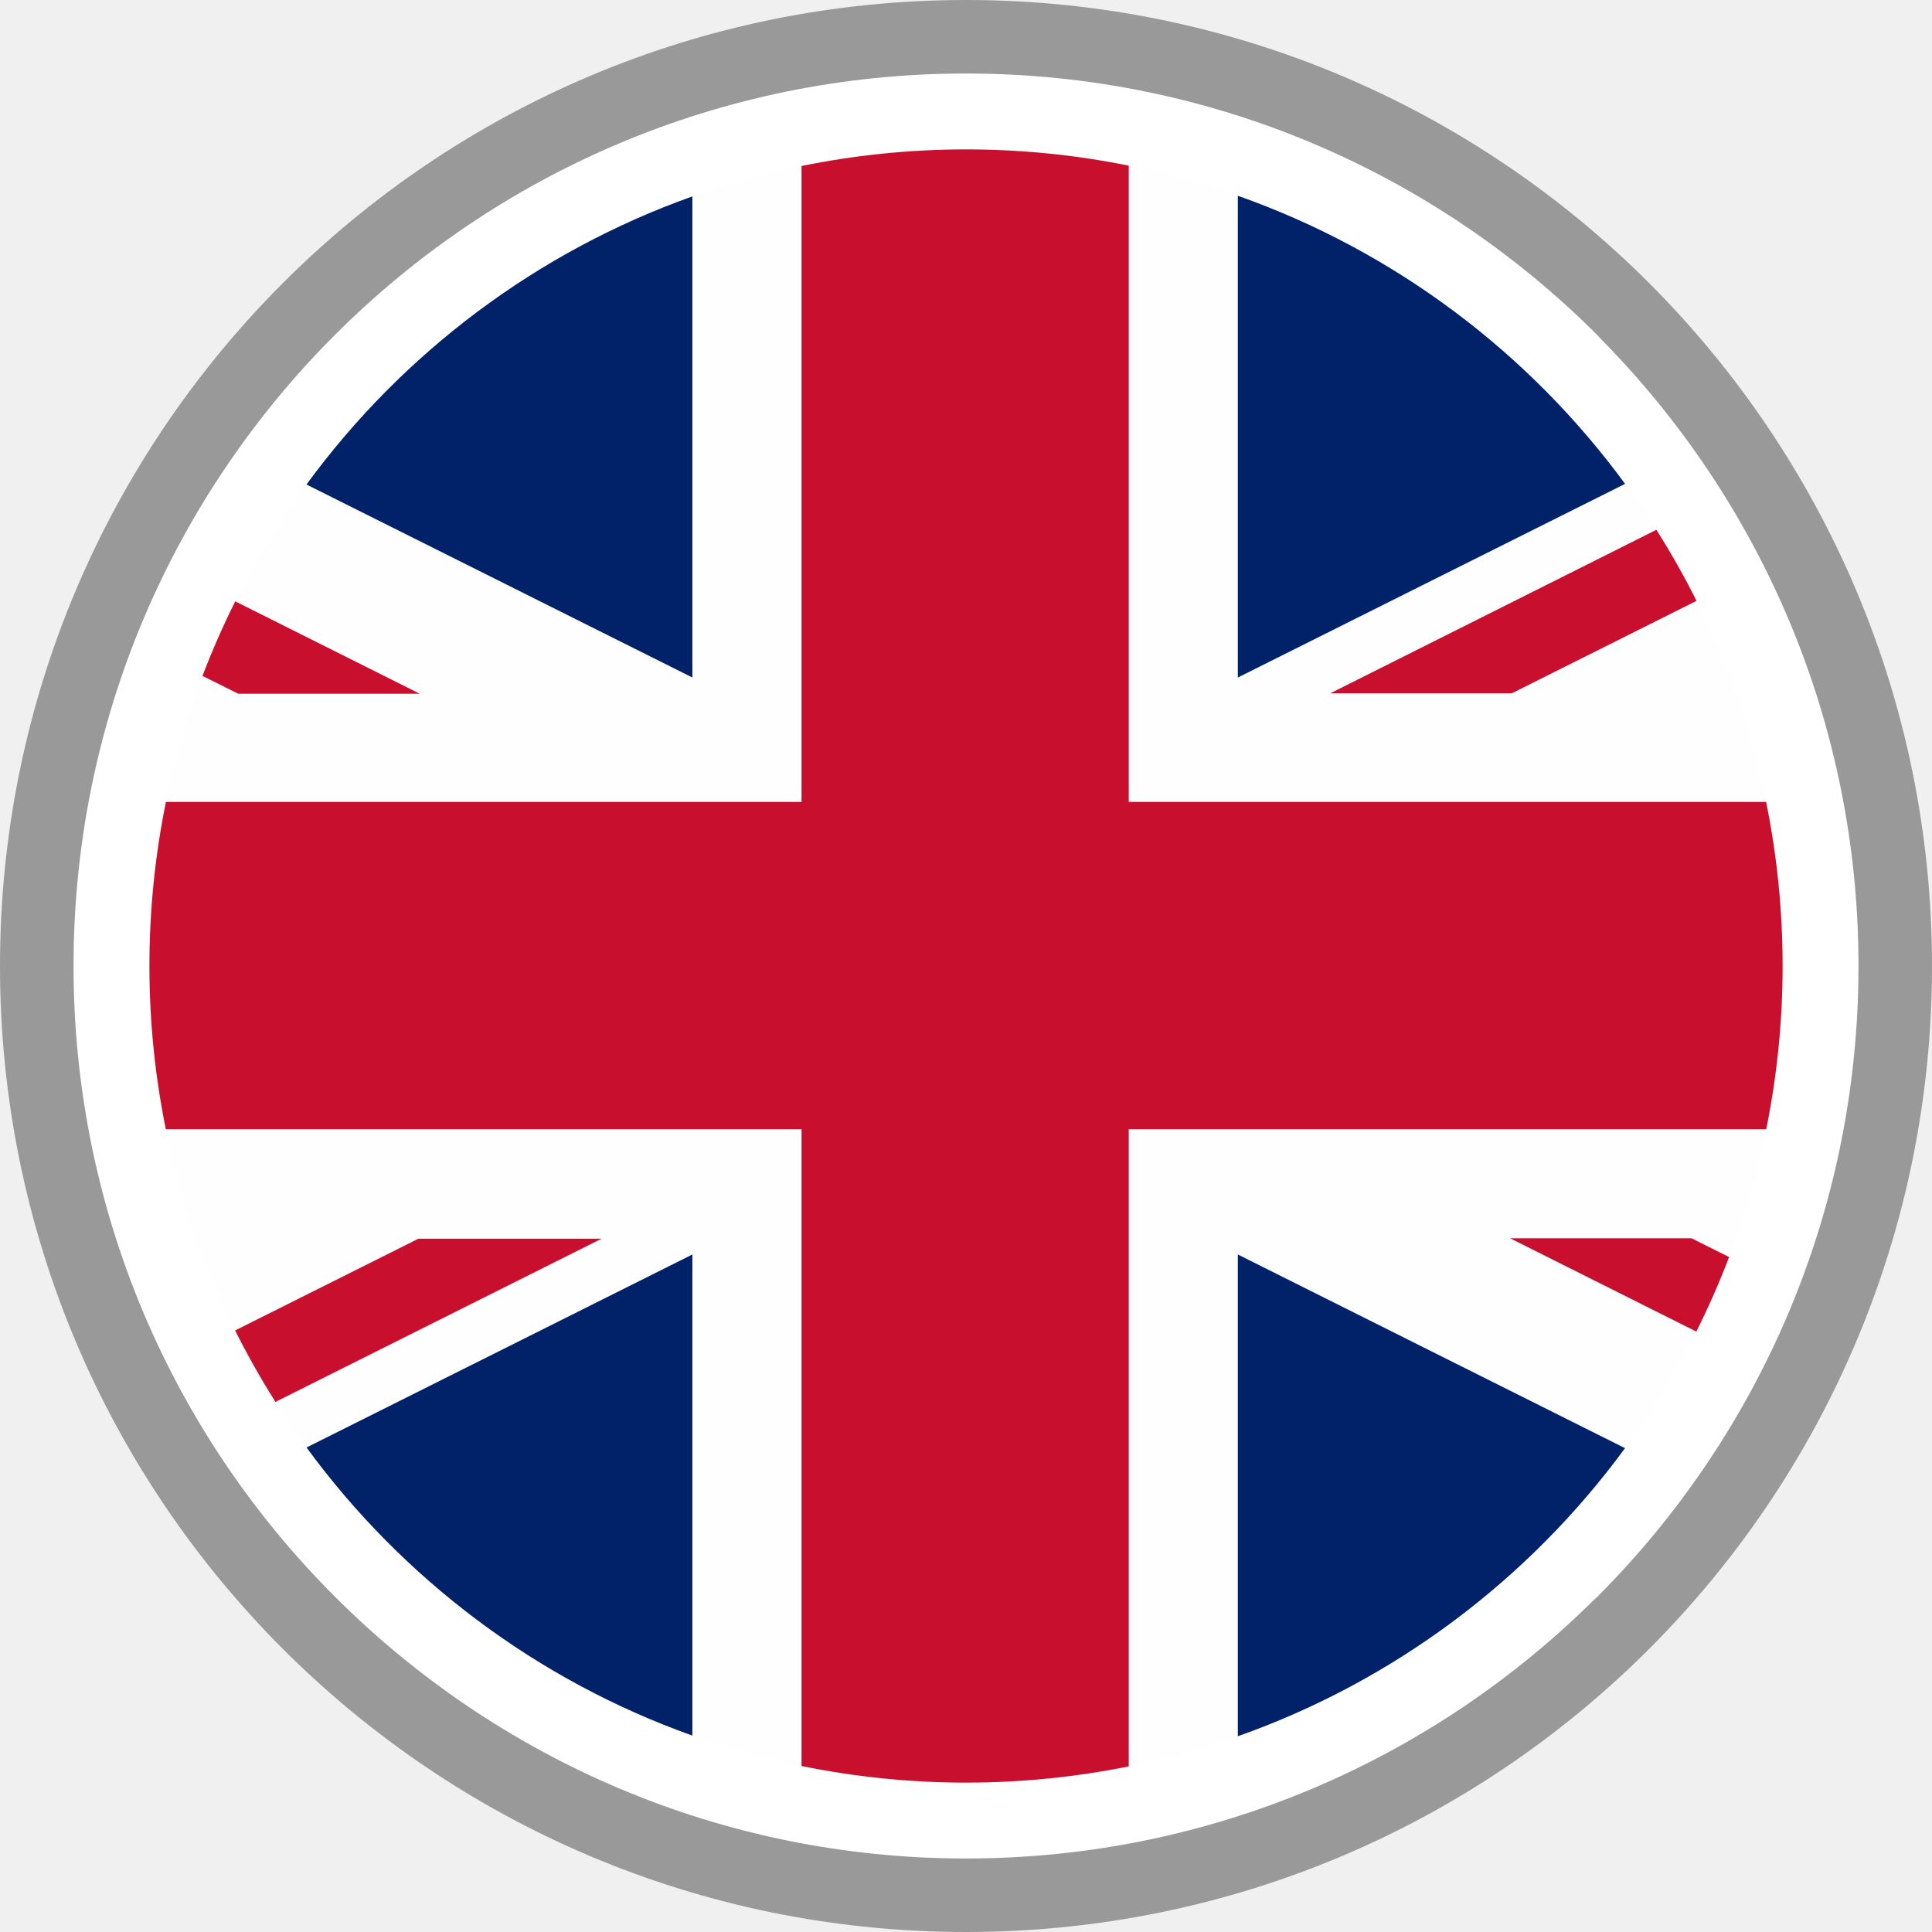
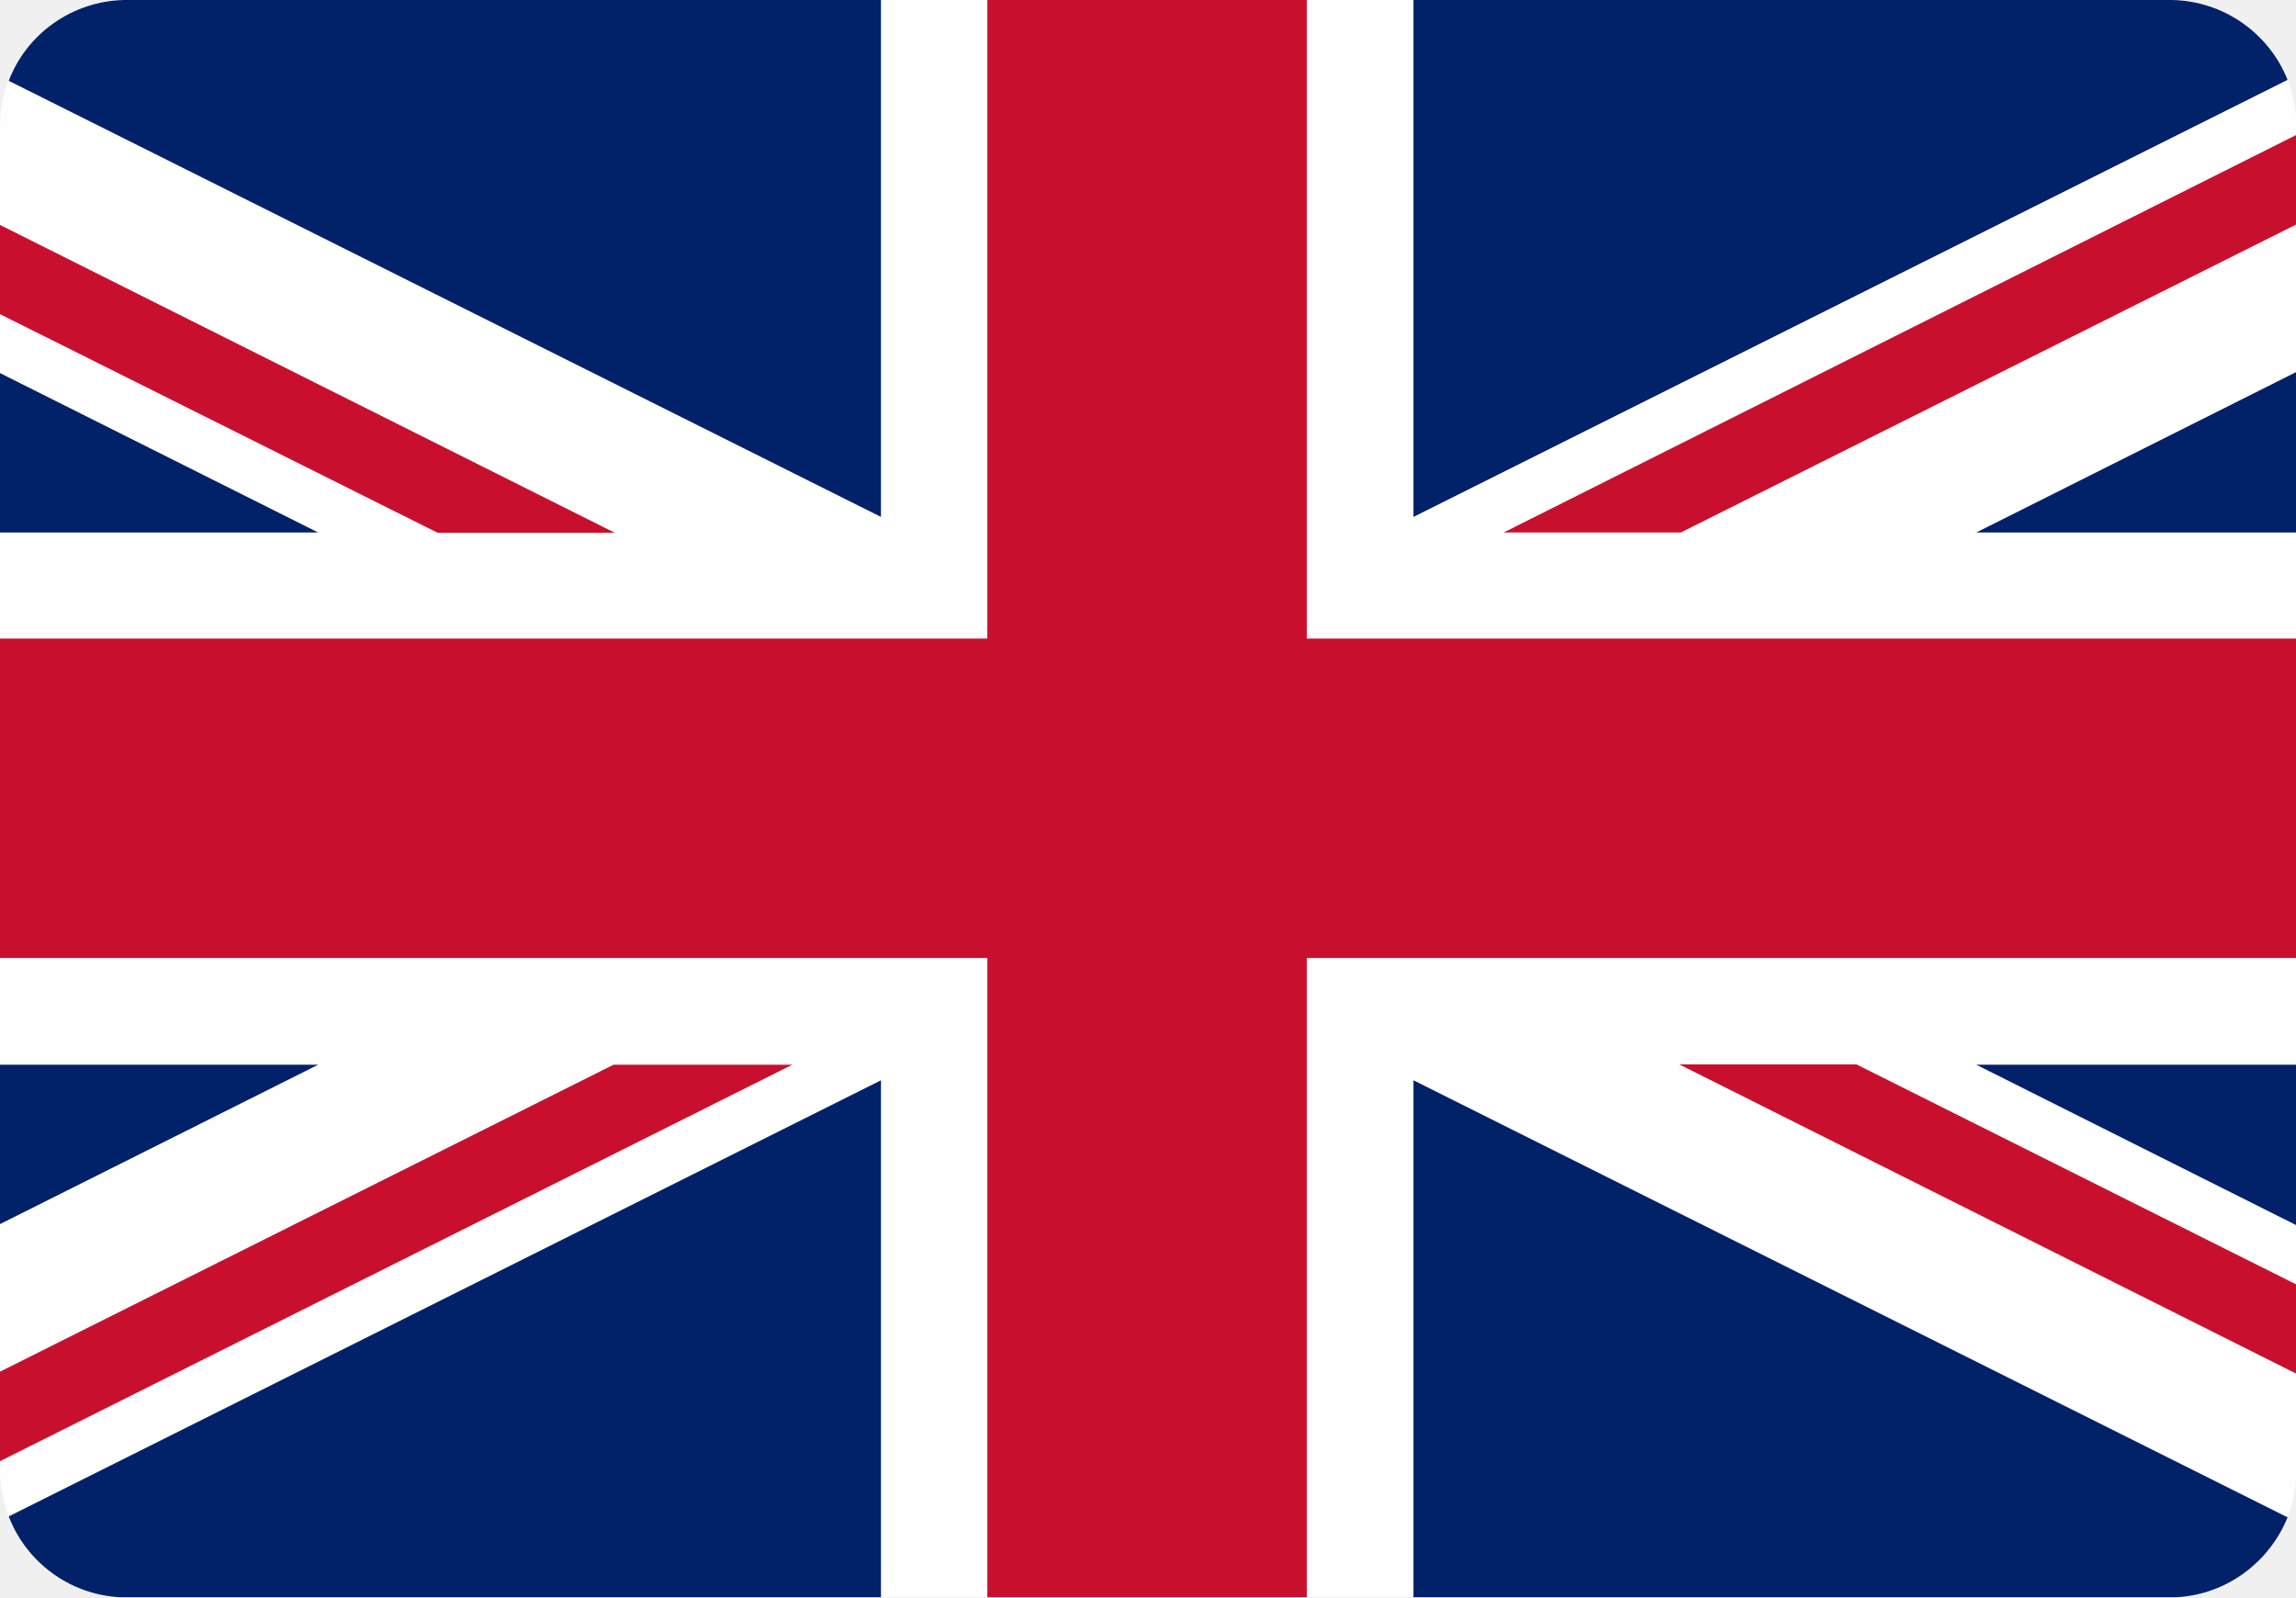
- <svg xmlns="http://www.w3.org/2000/svg" shape-rendering="geometricPrecision" text-rendering="geometricPrecision" image-rendering="optimizeQuality" fill-rule="evenodd" clip-rule="evenodd" viewBox="0 0 512 512">
-   <g fill-rule="nonzero">
-     <path fill="#999" d="M256 0c70.68 0 134.69 28.66 181.01 74.99C483.34 121.31 512 185.32 512 256c0 70.68-28.66 134.69-74.99 181.01C390.69 483.34 326.68 512 256 512c-70.68 0-134.69-28.66-181.01-74.99C28.66 390.69 0 326.68 0 256c0-70.68 28.66-134.69 74.99-181.01C121.31 28.66 185.32 0 256 0z" />
-     <path fill="#fff" d="M256 19.48c65.3 0 124.46 26.48 167.25 69.27l1.09 1.18c42.14 42.71 68.18 101.37 68.18 166.06 0 65.31-26.5 124.46-69.29 167.25l-1.18 1.09c-42.73 42.16-101.4 68.19-166.05 68.19-65.23 0-124.37-26.51-167.18-69.33-42.84-42.74-69.33-101.89-69.33-167.2 0-65.31 26.48-124.45 69.27-167.24C131.55 45.96 190.7 19.48 256 19.48z" />
-     <path fill="#FEFEFE" d="M256 39.59c119.52 0 216.41 96.89 216.41 216.4 0 119.52-96.89 216.42-216.41 216.42-119.51 0-216.4-96.9-216.4-216.42 0-119.51 96.89-216.4 216.4-216.4z" />
-     <path fill="#012169" d="M183.49 179.55V52.05c-41.32 14.7-76.85 41.61-102.27 76.35l102.27 51.15zm0 152.9v127.5c-41.3-14.7-76.82-41.59-102.26-76.35l102.26-51.15zm144.55 0v127.67c41.45-14.63 77.09-41.54 102.61-76.34l-102.61-51.33zm0-152.9V51.88c41.45 14.63 77.11 41.54 102.62 76.35l-102.62 51.32z" />
-     <path fill="#C8102E" d="M448.3 328.16h-48.11l49.35 24.72c3.21-6.41 6.11-13 8.69-19.75l-9.93-4.97zm-9.34-187.76-86.42 43.33h48.11l48.95-24.5c-3.23-6.46-6.79-12.75-10.64-18.83zM212.41 299.26v168.75c14.08 2.87 28.66 4.4 43.59 4.4 14.76 0 29.19-1.49 43.13-4.3V299.26h168.94c2.83-13.98 4.34-28.44 4.34-43.27 0-14.88-1.51-29.42-4.37-43.47H299.13V43.9A217.404 217.404 0 0 0 256 39.59c-14.93 0-29.51 1.54-43.59 4.4v168.53H43.97a217.777 217.777 0 0 0-4.37 43.47c0 14.83 1.51 29.29 4.34 43.27h168.47zM63.12 183.84h48.11l-48.89-24.48c-3.2 6.41-6.11 13.02-8.68 19.76l9.46 4.72zm95.87 144.43h-48.11l-48.57 24.31A216.76 216.76 0 0 0 73 371.52l86.43-43.25h-.44z" />
+ <svg xmlns="http://www.w3.org/2000/svg" version="1.1" id="Layer_1" image-rendering="optimizeQuality" text-rendering="geometricPrecision" shape-rendering="geometricPrecision" x="0px" y="0px" viewBox="0 0 736 512" style="enable-background:new 0 0 736 512;" xml:space="preserve">
+   <style type="text/css">
+ 	.st0{fill:#FEFEFE;}
+ 	.st1{fill:#C8102E;}
+ 	.st2{fill:#012169;}
+ </style>
+   <g>
+     <path class="st0" d="M38.3,512h659.5c21.2-1.2,38.3-18.9,38.3-40.4V40.4c0-22.1-18-40.3-40.1-40.4H40.1C18,0.1,0,18.3,0,40.4v431.1   C0,493.1,17.1,510.8,38.3,512L38.3,512z" />
+     <polygon class="st1" points="316.5,307.1 316.5,512 418.9,512 418.9,307.1 736,307.1 736,204.7 418.9,204.7 418.9,0 316.5,0    316.5,204.7 0,204.7 0,307.1  " />
+     <path class="st2" d="M453.1,165.7V0h243.1c16.8,0.3,31.2,10.8,37.1,25.6L453.1,165.7L453.1,165.7z" />
+     <path class="st2" d="M453.1,346.3V512h244.7c16.1-0.9,29.7-11.3,35.5-25.6L453.1,346.3L453.1,346.3z" />
+     <path class="st2" d="M282.4,346.3V512H38.3c-16.1-0.9-29.9-11.3-35.5-25.9L282.4,346.3L282.4,346.3z" />
+     <path class="st2" d="M282.4,165.7V0H39.9C23.1,0.3,8.5,10.9,2.8,25.9L282.4,165.7L282.4,165.7z" />
+     <polygon class="st2" points="0,170.7 102,170.7 0,119.6  " />
+     <polygon class="st2" points="736,170.7 633.5,170.7 736,119.3  " />
+     <polygon class="st2" points="736,341.3 633.5,341.3 736,392.7  " />
+     <polygon class="st2" points="0,341.3 102,341.3 0,392.4  " />
+     <polygon class="st1" points="736,43.3 482,170.7 538.8,170.7 736,72  " />
+     <polygon class="st1" points="253.5,341.3 196.7,341.3 0,439.7 0,468.4 254,341.3  " />
+     <polygon class="st1" points="140.3,170.8 197.1,170.8 0,72.1 0,100.7  " />
+     <polygon class="st1" points="595.1,341.2 538.3,341.2 736,440.3 736,411.7  " />
  </g>
</svg>
